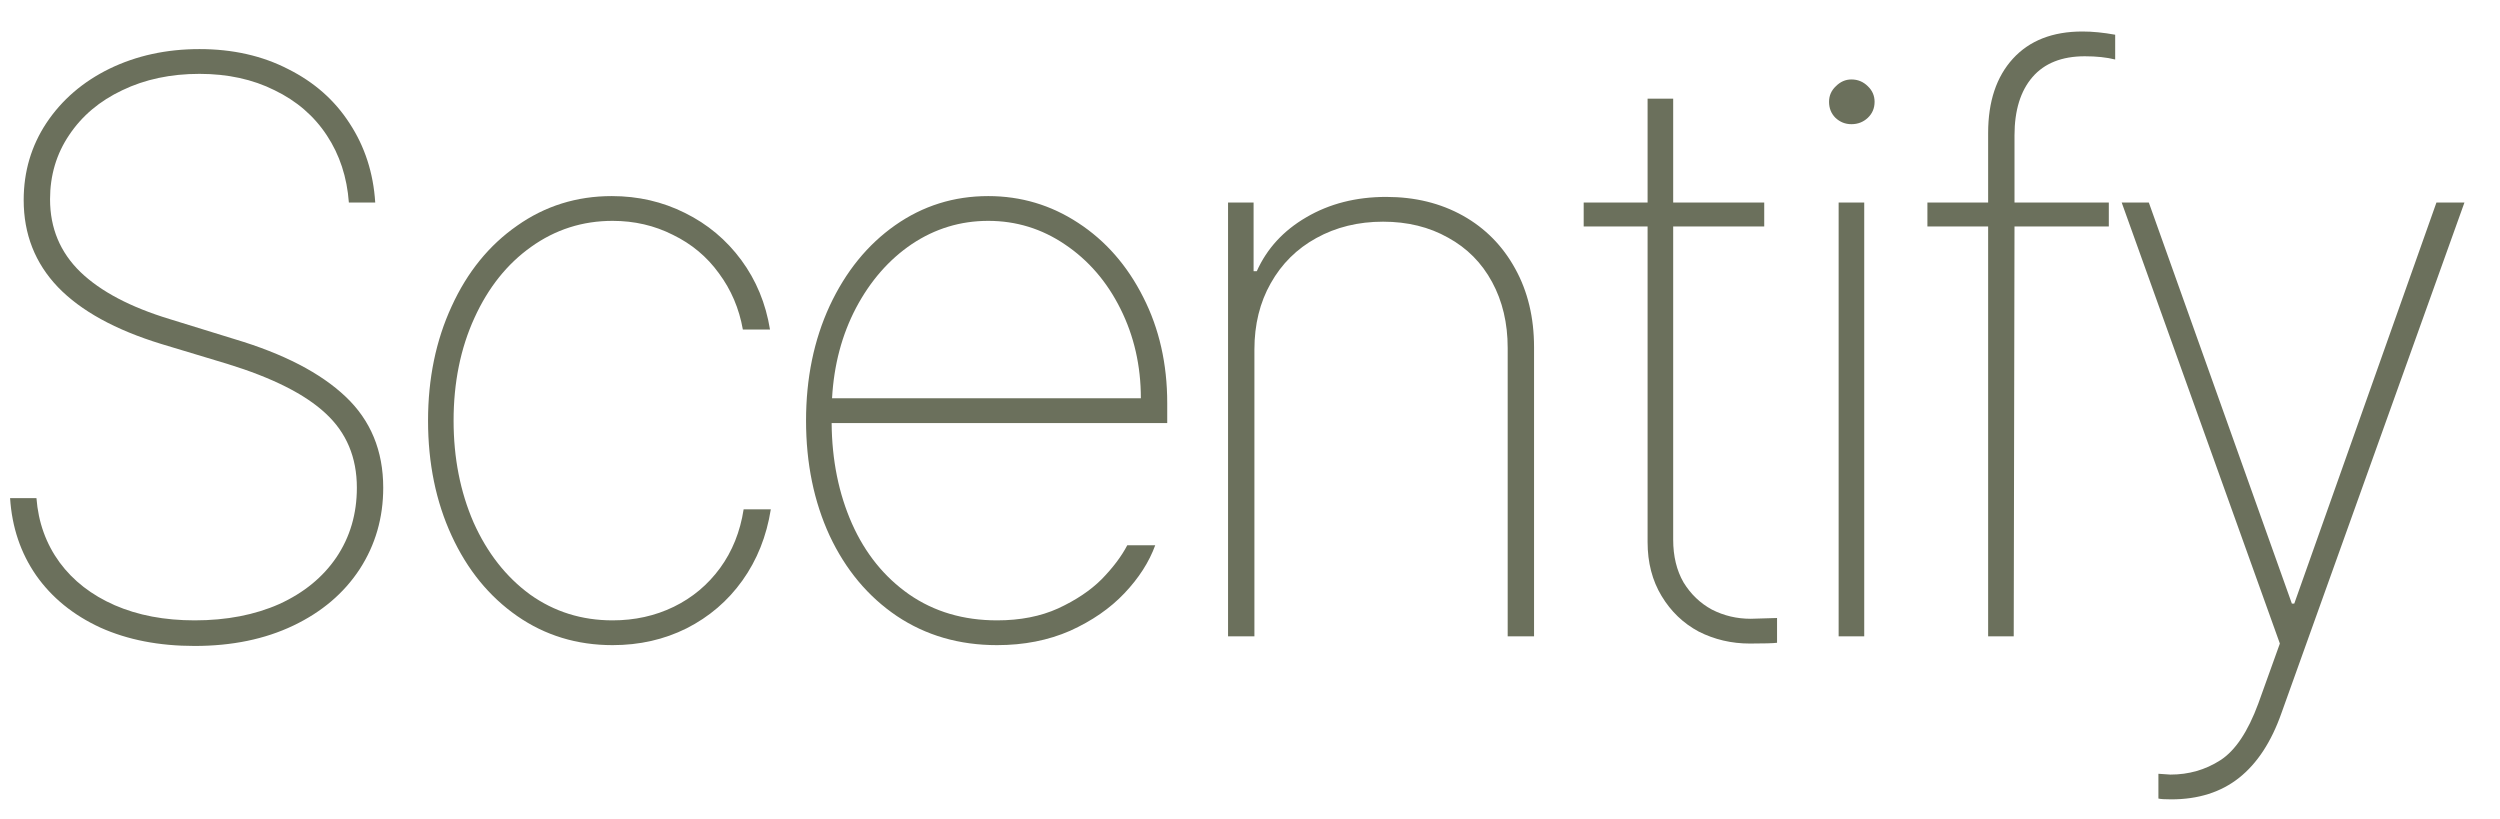
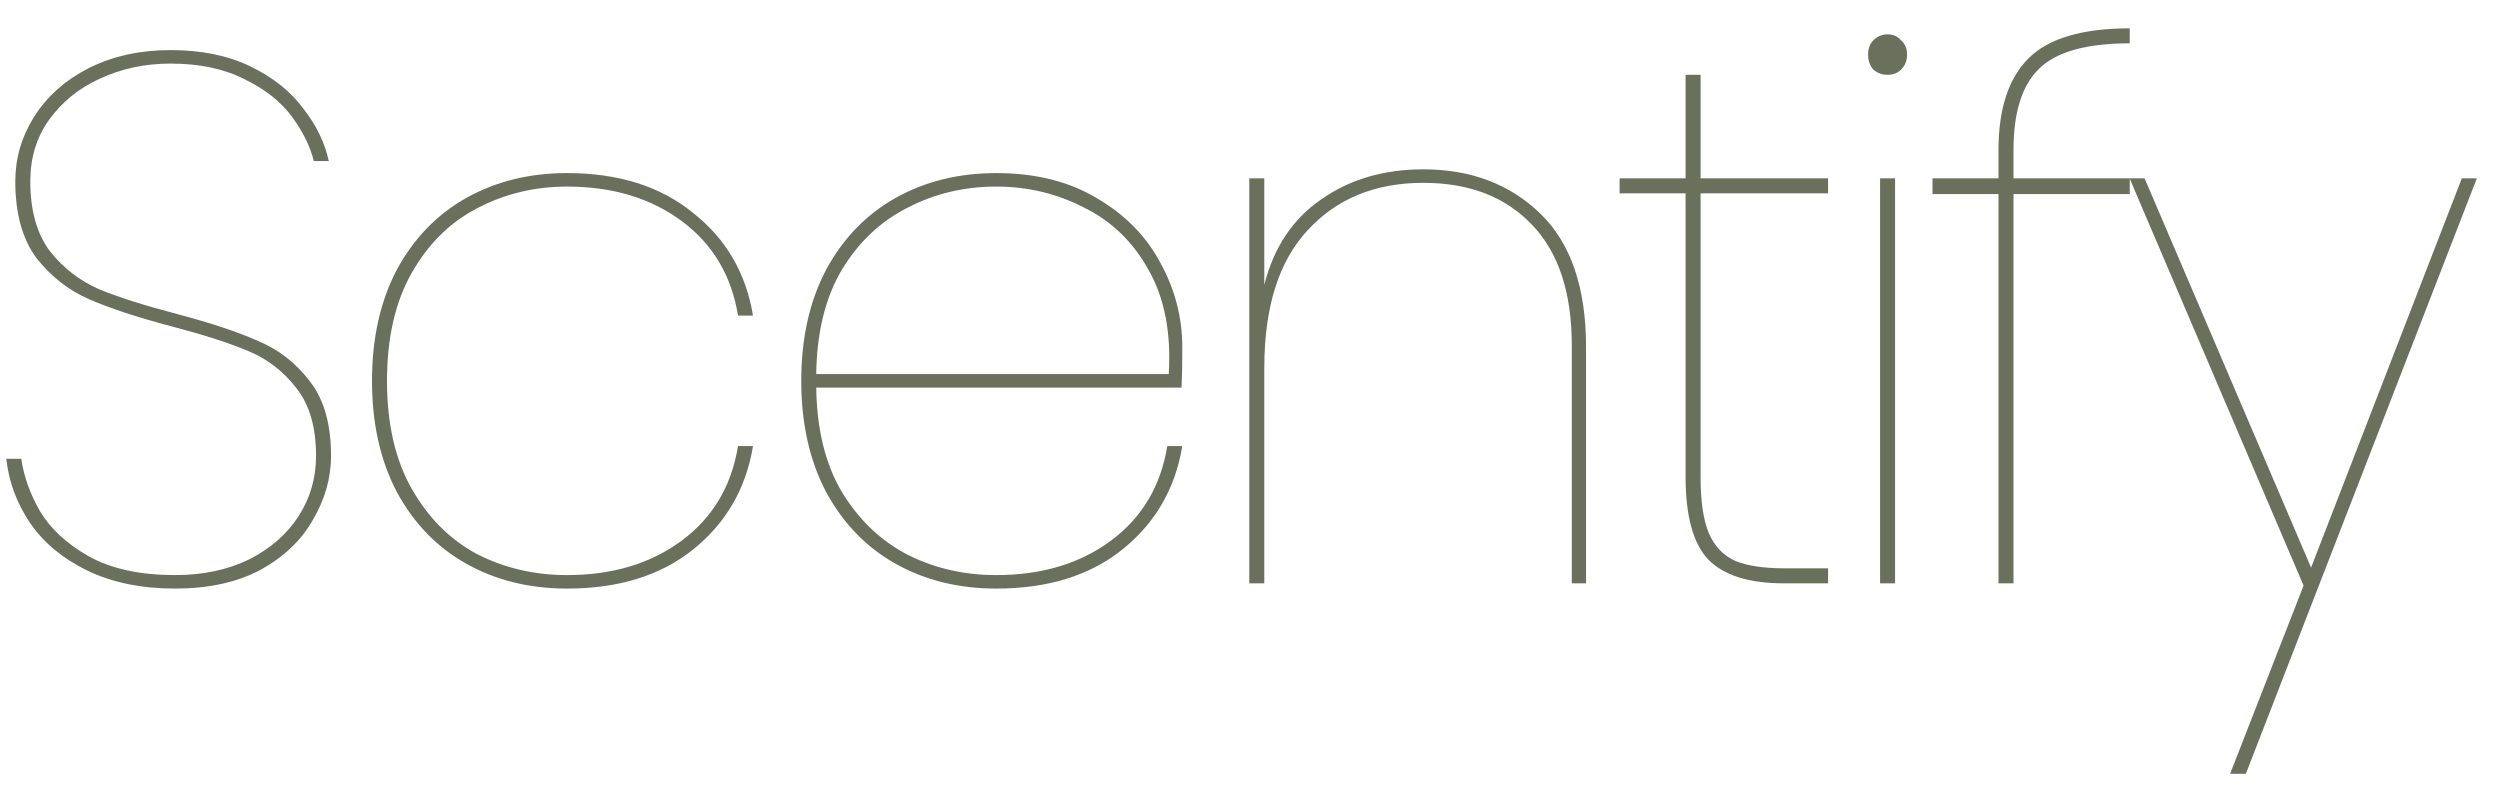
- <svg xmlns="http://www.w3.org/2000/svg" width="55" height="18" viewBox="0 0 55 18" fill="none">
-   <path d="M47.767 17.586C47.626 17.586 47.532 17.58 47.485 17.568V17.023L47.749 17.041C48.153 17.041 48.52 16.936 48.848 16.725C49.176 16.514 49.454 16.098 49.683 15.477L50.157 14.158L46.677 4.455H47.274L50.421 13.279H50.474L53.602 4.455H54.218L50.192 15.688C49.97 16.32 49.659 16.795 49.261 17.111C48.862 17.428 48.364 17.586 47.767 17.586Z" fill="#6B705C" />
-   <path d="M46.394 4.982H44.319L44.302 14H43.739V4.982H42.403V4.455H43.739V2.926C43.739 2.234 43.921 1.689 44.284 1.291C44.648 0.893 45.157 0.693 45.813 0.693C46.036 0.693 46.276 0.717 46.534 0.764V1.309C46.347 1.262 46.124 1.238 45.866 1.238C45.362 1.238 44.978 1.391 44.715 1.695C44.451 2 44.319 2.428 44.319 2.979V4.455H46.394V4.982Z" fill="#6B705C" />
-   <path d="M40.45 4.455H41.013V14H40.45V4.455ZM40.731 2.732C40.597 2.732 40.48 2.686 40.38 2.592C40.286 2.498 40.239 2.381 40.239 2.24C40.239 2.105 40.289 1.991 40.389 1.897C40.488 1.798 40.602 1.748 40.731 1.748C40.872 1.748 40.992 1.798 41.092 1.897C41.191 1.991 41.241 2.105 41.241 2.24C41.241 2.381 41.191 2.498 41.092 2.592C40.992 2.686 40.872 2.732 40.731 2.732Z" fill="#6B705C" />
-   <path d="M38.813 4.982H36.81V11.873C36.81 12.236 36.886 12.55 37.038 12.813C37.196 13.071 37.404 13.271 37.662 13.411C37.926 13.546 38.21 13.613 38.515 13.613L39.095 13.596V14.141C39.013 14.152 38.813 14.158 38.497 14.158C38.093 14.158 37.718 14.07 37.372 13.895C37.032 13.713 36.76 13.452 36.555 13.112C36.35 12.773 36.247 12.377 36.247 11.926V4.982H34.841V4.455H36.247V2.17H36.81V4.455H38.813V4.982Z" fill="#6B705C" />
-   <path d="M27.597 14H27.017V4.455H27.579V5.967H27.649C27.872 5.469 28.235 5.073 28.739 4.78C29.249 4.481 29.835 4.332 30.497 4.332C31.13 4.332 31.692 4.47 32.185 4.745C32.677 5.021 33.06 5.41 33.336 5.914C33.611 6.412 33.749 6.986 33.749 7.637V14H33.169V7.654C33.169 7.109 33.055 6.626 32.826 6.204C32.598 5.782 32.275 5.457 31.859 5.229C31.443 4.994 30.966 4.877 30.427 4.877C29.882 4.877 29.393 4.997 28.959 5.237C28.531 5.472 28.197 5.803 27.957 6.23C27.717 6.652 27.597 7.139 27.597 7.689V14Z" fill="#6B705C" />
-   <path d="M21.935 14.193C21.102 14.193 20.367 13.979 19.729 13.552C19.096 13.124 18.604 12.535 18.252 11.785C17.906 11.035 17.733 10.191 17.733 9.254C17.733 8.322 17.906 7.481 18.252 6.731C18.604 5.976 19.084 5.384 19.693 4.956C20.303 4.528 20.985 4.314 21.741 4.314C22.462 4.314 23.121 4.511 23.719 4.903C24.322 5.296 24.8 5.841 25.151 6.538C25.503 7.229 25.679 8.006 25.679 8.867V9.307H18.296C18.302 10.121 18.451 10.859 18.744 11.521C19.037 12.178 19.456 12.696 20.001 13.077C20.552 13.458 21.196 13.648 21.935 13.648C22.444 13.648 22.893 13.56 23.279 13.385C23.672 13.203 23.991 12.989 24.237 12.743C24.483 12.491 24.671 12.242 24.8 11.996H25.415C25.28 12.365 25.055 12.717 24.738 13.051C24.422 13.385 24.023 13.66 23.543 13.877C23.062 14.088 22.526 14.193 21.935 14.193ZM25.099 8.762C25.099 8.047 24.949 7.391 24.65 6.793C24.352 6.195 23.944 5.724 23.429 5.378C22.919 5.032 22.356 4.859 21.741 4.859C21.132 4.859 20.572 5.029 20.062 5.369C19.559 5.709 19.148 6.178 18.832 6.775C18.521 7.367 18.346 8.029 18.305 8.762H25.099Z" fill="#6B705C" />
-   <path d="M13.477 14.193C12.692 14.193 11.992 13.979 11.377 13.552C10.762 13.124 10.281 12.535 9.936 11.785C9.59 11.035 9.417 10.191 9.417 9.254C9.417 8.328 9.59 7.49 9.936 6.74C10.281 5.984 10.762 5.393 11.377 4.965C11.992 4.531 12.687 4.314 13.46 4.314C14.04 4.314 14.576 4.438 15.068 4.684C15.566 4.93 15.979 5.275 16.308 5.721C16.636 6.166 16.847 6.676 16.94 7.25H16.343C16.261 6.787 16.085 6.374 15.815 6.011C15.552 5.647 15.215 5.366 14.805 5.167C14.4 4.962 13.958 4.859 13.477 4.859C12.815 4.859 12.218 5.05 11.685 5.431C11.157 5.806 10.741 6.327 10.437 6.995C10.132 7.663 9.979 8.416 9.979 9.254C9.979 10.074 10.126 10.821 10.419 11.495C10.718 12.163 11.131 12.69 11.658 13.077C12.191 13.458 12.798 13.648 13.477 13.648C13.964 13.648 14.412 13.549 14.822 13.35C15.232 13.15 15.572 12.866 15.842 12.497C16.111 12.128 16.284 11.697 16.36 11.205H16.958C16.864 11.797 16.656 12.318 16.334 12.77C16.012 13.221 15.602 13.572 15.104 13.824C14.611 14.07 14.069 14.193 13.477 14.193Z" fill="#6B705C" />
-   <path d="M7.675 4.455C7.634 3.898 7.473 3.406 7.191 2.979C6.91 2.551 6.526 2.22 6.04 1.985C5.56 1.745 5.009 1.625 4.388 1.625C3.755 1.625 3.189 1.745 2.691 1.985C2.193 2.22 1.804 2.548 1.522 2.97C1.241 3.386 1.101 3.857 1.101 4.385C1.101 5.018 1.323 5.551 1.769 5.984C2.214 6.412 2.87 6.758 3.737 7.021L5.161 7.461C6.239 7.783 7.054 8.205 7.604 8.727C8.155 9.248 8.431 9.916 8.431 10.73C8.431 11.393 8.258 11.99 7.912 12.523C7.566 13.051 7.08 13.464 6.453 13.763C5.826 14.062 5.103 14.211 4.282 14.211C3.497 14.211 2.806 14.076 2.208 13.807C1.61 13.531 1.139 13.148 0.793 12.655C0.453 12.163 0.263 11.598 0.222 10.959H0.802C0.843 11.492 1.013 11.964 1.312 12.374C1.61 12.778 2.015 13.092 2.524 13.315C3.034 13.537 3.62 13.648 4.282 13.648C4.985 13.648 5.606 13.528 6.146 13.288C6.685 13.042 7.104 12.699 7.402 12.26C7.701 11.815 7.851 11.305 7.851 10.73C7.851 10.062 7.622 9.518 7.165 9.096C6.714 8.674 5.993 8.311 5.003 8.006L3.544 7.566C2.536 7.256 1.78 6.84 1.276 6.318C0.772 5.791 0.521 5.152 0.521 4.402C0.521 3.775 0.688 3.21 1.021 2.706C1.361 2.196 1.824 1.798 2.41 1.511C3.002 1.224 3.661 1.08 4.388 1.08C5.12 1.08 5.771 1.227 6.339 1.52C6.913 1.807 7.364 2.205 7.692 2.715C8.026 3.225 8.214 3.805 8.255 4.455H7.675Z" fill="#6B705C" />
+ <svg xmlns="http://www.w3.org/2000/svg" width="60" height="19" viewBox="0 0 60 19" fill="none">
+   <path d="M59.444 4.28L53.9 18.572H53.522L55.286 14.054L51.11 4.28H51.47L55.466 13.622L59.084 4.28H59.444Z" fill="#6B705C" />
+   <path d="M51.114 1.04C50.07 1.04 49.344 1.244 48.936 1.652C48.528 2.048 48.324 2.696 48.324 3.596V4.28H51.114V4.658H48.324V14H47.964V4.658H46.38V4.28H47.964V3.596C47.964 2.612 48.204 1.88 48.684 1.4C49.164 0.92 49.974 0.68 51.114 0.68V1.04Z" fill="#6B705C" />
+   <path d="M45.302 1.796C45.17 1.796 45.056 1.754 44.96 1.67C44.876 1.574 44.834 1.454 44.834 1.31C44.834 1.166 44.876 1.052 44.96 0.968C45.056 0.872 45.17 0.824 45.302 0.824C45.434 0.824 45.542 0.872 45.626 0.968C45.722 1.052 45.77 1.166 45.77 1.31C45.77 1.454 45.722 1.574 45.626 1.67C45.542 1.754 45.434 1.796 45.302 1.796ZM45.482 4.28V14H45.122V4.28H45.482Z" fill="#6B705C" />
+   <path d="M40.814 4.64V11.444C40.814 12.032 40.88 12.482 41.012 12.794C41.144 13.106 41.354 13.328 41.642 13.46C41.93 13.58 42.332 13.64 42.848 13.64H43.874V14H42.812C41.972 14 41.366 13.808 40.994 13.424C40.634 13.04 40.454 12.38 40.454 11.444V4.64H38.87V4.28H40.454V1.796H40.814V4.28H43.874V4.64H40.814Z" fill="#6B705C" />
+   <path d="M34.159 4.064C35.299 4.064 36.235 4.418 36.967 5.126C37.699 5.834 38.065 6.902 38.065 8.33V14H37.723V8.294C37.723 7.022 37.405 6.056 36.769 5.396C36.133 4.724 35.263 4.388 34.159 4.388C33.007 4.388 32.083 4.766 31.387 5.522C30.691 6.266 30.343 7.37 30.343 8.834V14H29.983V4.28H30.343V6.836C30.571 5.936 31.027 5.252 31.711 4.784C32.395 4.304 33.211 4.064 34.159 4.064Z" fill="#6B705C" />
+   <path d="M23.91 13.802C25.003 13.802 25.921 13.526 26.665 12.974C27.409 12.422 27.858 11.666 28.015 10.706H28.375C28.206 11.726 27.727 12.554 26.934 13.19C26.154 13.814 25.146 14.126 23.91 14.126C23.011 14.126 22.206 13.928 21.498 13.532C20.791 13.136 20.233 12.56 19.825 11.804C19.428 11.048 19.23 10.16 19.23 9.14C19.23 8.12 19.428 7.232 19.825 6.476C20.233 5.72 20.791 5.144 21.498 4.748C22.206 4.352 23.011 4.154 23.91 4.154C24.858 4.154 25.669 4.358 26.34 4.766C27.012 5.162 27.517 5.678 27.852 6.314C28.201 6.95 28.375 7.622 28.375 8.33C28.375 8.762 28.369 9.086 28.357 9.302H19.59C19.602 10.298 19.806 11.132 20.203 11.804C20.61 12.476 21.139 12.98 21.787 13.316C22.434 13.64 23.142 13.802 23.91 13.802ZM23.91 4.478C23.142 4.478 22.434 4.646 21.787 4.982C21.139 5.306 20.61 5.804 20.203 6.476C19.806 7.148 19.602 7.982 19.59 8.978H28.05C28.11 7.982 27.948 7.148 27.564 6.476C27.192 5.804 26.677 5.306 26.017 4.982C25.369 4.646 24.666 4.478 23.91 4.478Z" fill="#6B705C" />
+   <path d="M8.928 9.14C8.928 8.12 9.126 7.232 9.522 6.476C9.93 5.72 10.488 5.144 11.196 4.748C11.904 4.352 12.708 4.154 13.608 4.154C14.844 4.154 15.852 4.472 16.632 5.108C17.424 5.732 17.904 6.554 18.072 7.574H17.712C17.556 6.614 17.106 5.858 16.362 5.306C15.618 4.754 14.7 4.478 13.608 4.478C12.828 4.478 12.108 4.652 11.448 5C10.8 5.336 10.278 5.852 9.882 6.548C9.486 7.244 9.288 8.108 9.288 9.14C9.288 10.172 9.486 11.036 9.882 11.732C10.278 12.428 10.8 12.95 11.448 13.298C12.108 13.634 12.828 13.802 13.608 13.802C14.7 13.802 15.618 13.526 16.362 12.974C17.106 12.422 17.556 11.666 17.712 10.706H18.072C17.904 11.726 17.424 12.554 16.632 13.19C15.852 13.814 14.844 14.126 13.608 14.126C12.708 14.126 11.904 13.928 11.196 13.532C10.488 13.136 9.93 12.56 9.522 11.804C9.126 11.048 8.928 10.16 8.928 9.14Z" fill="#6B705C" />
+   <path d="M4.201 14.126C3.397 14.126 2.695 13.982 2.095 13.694C1.507 13.406 1.051 13.028 0.727 12.56C0.403 12.08 0.211 11.564 0.151 11.012H0.511C0.571 11.432 0.721 11.852 0.961 12.272C1.213 12.692 1.603 13.052 2.131 13.352C2.671 13.652 3.361 13.802 4.201 13.802C4.873 13.802 5.467 13.676 5.983 13.424C6.499 13.16 6.895 12.812 7.171 12.38C7.447 11.948 7.585 11.468 7.585 10.94C7.585 10.256 7.429 9.716 7.117 9.32C6.805 8.912 6.415 8.612 5.947 8.42C5.491 8.228 4.873 8.03 4.093 7.826C3.277 7.61 2.623 7.394 2.131 7.178C1.639 6.962 1.219 6.632 0.871 6.188C0.535 5.732 0.367 5.12 0.367 4.352C0.367 3.8 0.517 3.284 0.817 2.804C1.129 2.312 1.567 1.922 2.131 1.634C2.707 1.346 3.361 1.202 4.093 1.202C4.837 1.202 5.479 1.334 6.019 1.598C6.559 1.862 6.979 2.198 7.279 2.606C7.591 3.002 7.795 3.422 7.891 3.866H7.531C7.447 3.518 7.273 3.164 7.009 2.804C6.745 2.444 6.367 2.144 5.875 1.904C5.383 1.652 4.789 1.526 4.093 1.526C3.481 1.526 2.917 1.646 2.401 1.886C1.897 2.114 1.489 2.444 1.177 2.876C0.877 3.296 0.727 3.788 0.727 4.352C0.727 5.048 0.883 5.606 1.195 6.026C1.519 6.434 1.915 6.74 2.383 6.944C2.851 7.136 3.475 7.334 4.255 7.538C5.071 7.754 5.719 7.97 6.199 8.186C6.691 8.39 7.105 8.714 7.441 9.158C7.777 9.59 7.945 10.184 7.945 10.94C7.945 11.468 7.801 11.978 7.513 12.47C7.237 12.962 6.817 13.364 6.253 13.676C5.689 13.976 5.005 14.126 4.201 14.126Z" fill="#6B705C" />
</svg>
